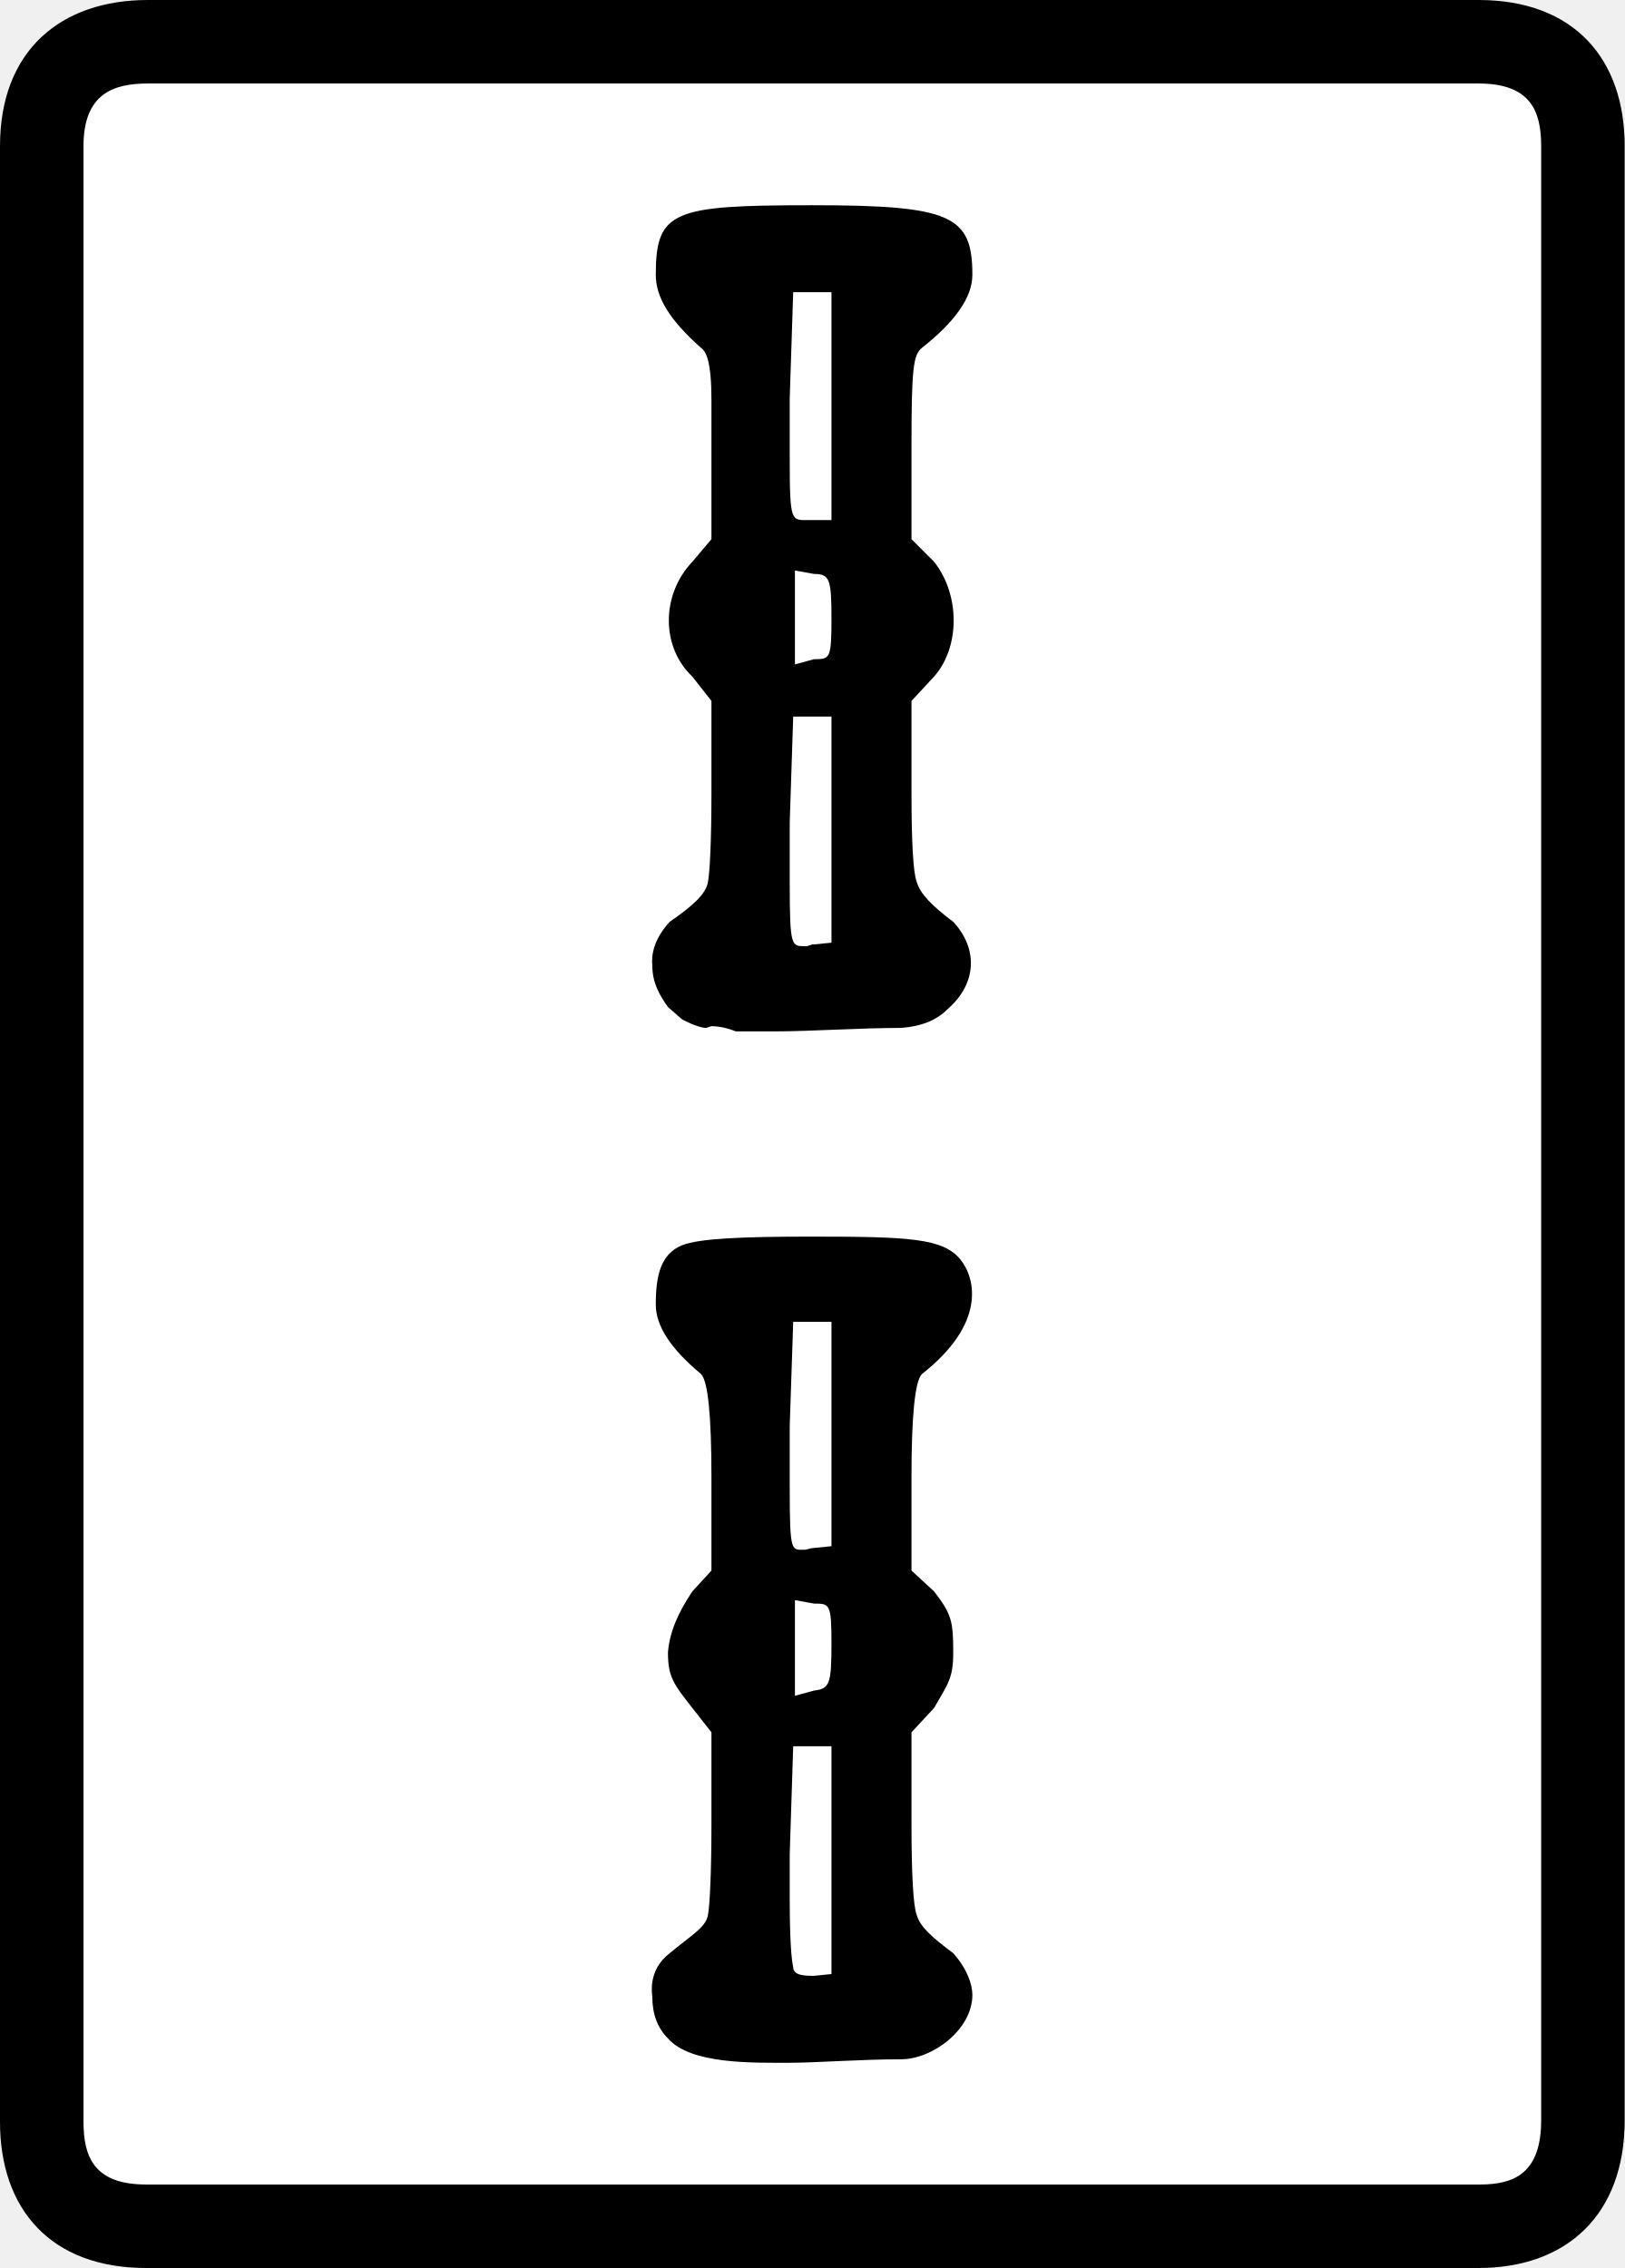
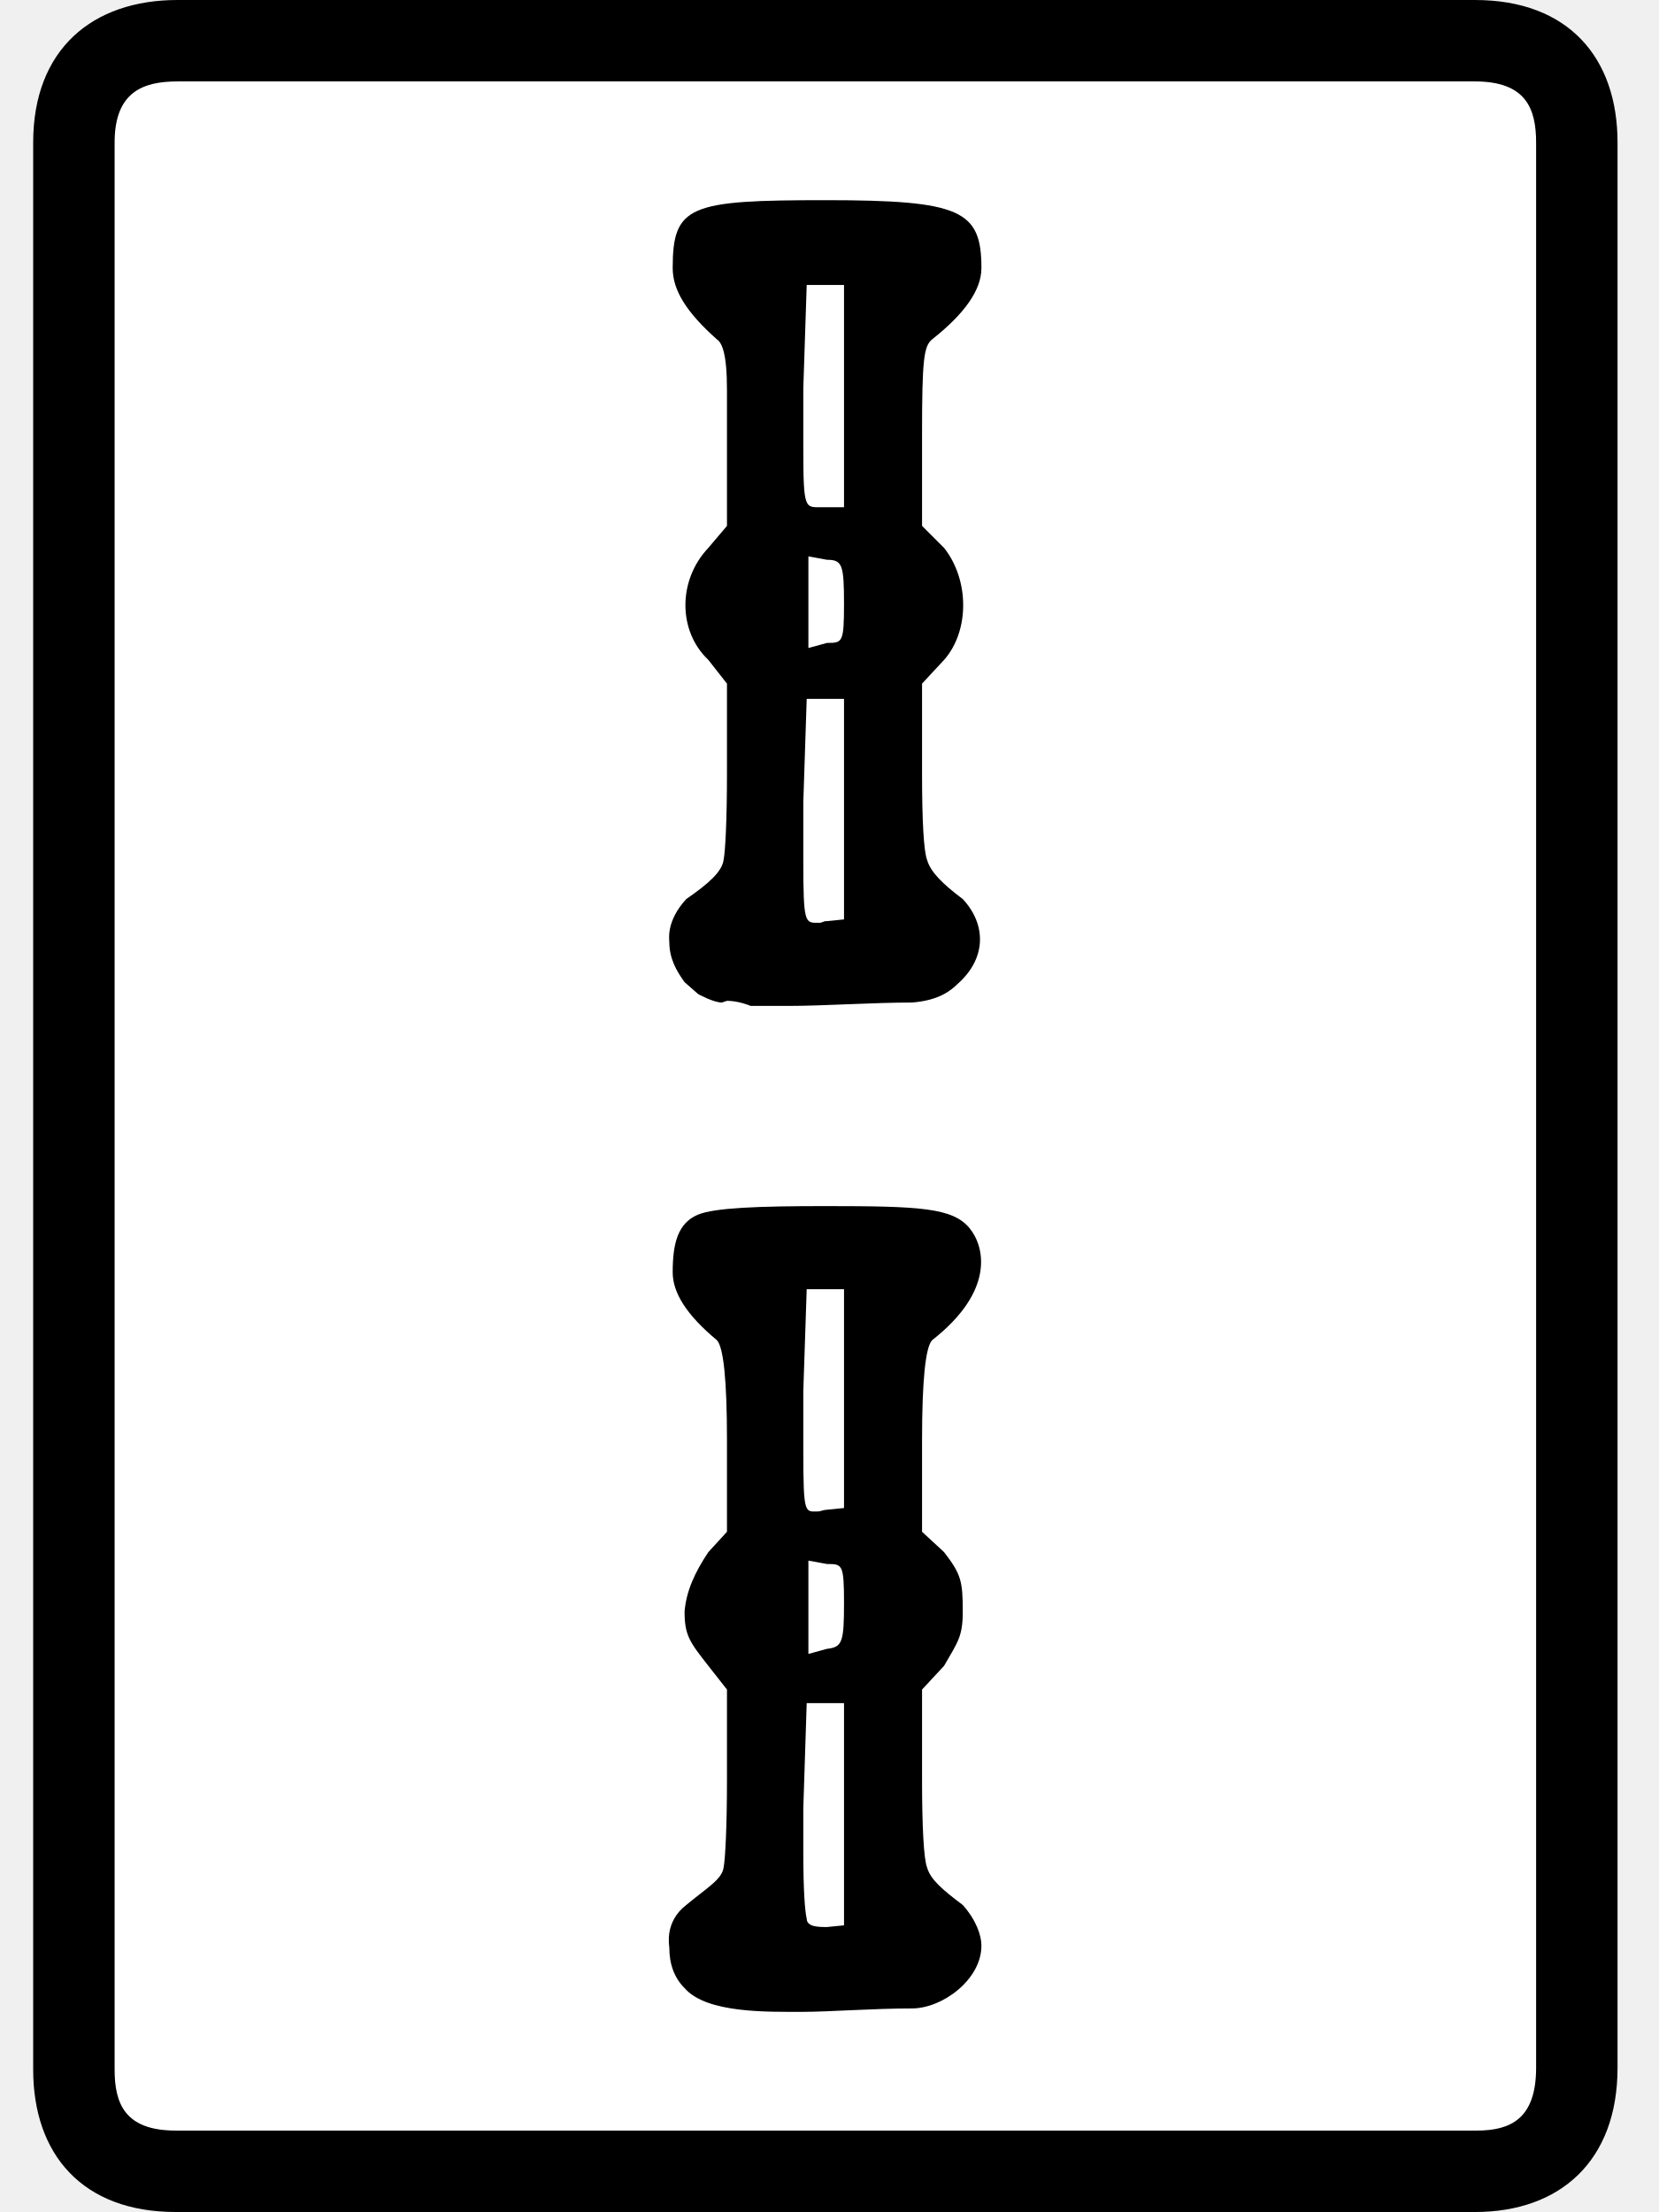
- <svg xmlns="http://www.w3.org/2000/svg" id="glyph22" version="1.1" width="71.626" height="100">
-   <defs id="defs2" />
-   <g transform="matrix(0.07668712,0,0,-0.07668712,0,77.9908)" id="g2">
-     <path fill="#ffffff" d="m 48,-203 v 11 1125 c 0,30 17,36 37,36 h 765 c 30,0 36,-16 36,-36 V -202 c 0,-30 -15,-37 -35,-37 H 84 c -30,0 -36,16 -36,36 z" id="path1" />
-     <path d="m 0,933 c 0,55 35,84 85,84 h 765 c 55,0 84,-34 84,-84 V -202 c 0,-55 -34,-85 -84,-85 H 84 c -55,0 -84,34 -84,84 z M 48,-203 c 0,-20 6,-36 36,-36 h 767 c 20,0 35,7 35,37 V 933 c 0,20 -6,36 -36,36 H 85 C 65,969 48,963 48,933 Z M 467,899 c 80,0 92,-6 92,-40 0,-13 -10,-27 -29,-42 -5,-4 -6,-12 -6,-56 v -54 l 13,-13 c 15,-19 15,-49 0,-66 l -13,-14 v -53 c 0,-28 1,-46 3,-51 2,-7 9,-14 21,-23 14,-15 14,-35 -3,-50 -6,-6 -14,-10 -27,-11 -23,0 -52,-2 -73,-2 -6,0 -15,0 -22,0 -5,2 -10,3 -14,3 l -3,-1 c -5,0 -14,5 -14,5 l -8,7 c -5,7 -9,14 -9,24 0,1 -2,12 10,25 13,9 21,16 22,23 1,5 2,23 2,51 v 53 l -11,14 c -18,17 -18,47 0,66 l 11,13 v 80 c 0,22 -3,28 -6,30 -18,16 -26,29 -26,42 0,37 10,40 90,40 z M 454,788 c 0,-14 0,-25 0,-35 0,-37 1,-35 11,-35 h 13 v 131 h -22 z m 3,-153 11,3 c 9,0 10,0 10,23 0,23 -1,26 -10,26 l -11,2 z m -3,-91 c 0,-13 0,-25 0,-34 0,-38 1,-37 9,-37 1,0 1,0 1,0 l 3,1 h 1 l 10,1 v 130 h -22 z m 13,-238 c 56,0 75,-1 85,-13 9,-11 15,-37 -22,-66 -4,-4 -6,-24 -6,-59 v -54 l 13,-12 C 547,89 548,85 548,67 548,52 545,49 537,35 L 524,21 v -53 c 0,-28 1,-47 3,-52 2,-7 9,-13 21,-22 8,-9 11,-18 11,-24 0,-20 -23,-37 -41,-37 -23,0 -49,-2 -64,-2 -21,0 -57,-1 -70,14 -6,6 -9,14 -9,24 0,1 -3,15 10,25 12,10 21,15 22,22 1,5 2,24 2,52 v 53 l -11,14 c -11,14 -14,18 -14,32 1,12 6,23 14,35 l 11,12 v 54 c 0,35 -2,55 -6,59 -18,15 -26,28 -26,40 0,17 3,29 15,34 10,4 35,5 75,5 z M 454,197 c 0,-14 0,-26 0,-35 0,-39 1,-36 9,-36 1,0 3,1 5,1 l 10,1 v 129 h -22 z m 3,-155 11,3 c 9,1 10,4 10,27 0,23 -1,23 -10,23 l -11,2 z m -3,-91 c 0,-10 0,-19 0,-26 0,-23 1,-35 2,-39 0,-5 7,-5 12,-5 l 10,1 V 13 h -22 z" id="path2" />
+ <svg xmlns="http://www.w3.org/2000/svg" width="24" height="32" version="1.1" viewBox="4 0 64 100">
+   <g transform="matrix(.076687 0 0 -.076687 0 77.991)">
+     <path d="m48-203v1136c0 30 17 36 37 36h765c30 0 36-16 36-36v-1135c0-30-15-37-35-37h-767c-30 0-36 16-36 36z" fill="#fff" />
+     <path d="m0 933c0 55 35 84 85 84h765c55 0 84-34 84-84v-1135c0-55-34-85-84-85h-766c-55 0-84 34-84 84zm48-1136c0-20 6-36 36-36h767c20 0 35 7 35 37v1135c0 20-6 36-36 36h-765c-20 0-37-6-37-36zm419 1102c80 0 92-6 92-40 0-13-10-27-29-42-5-4-6-12-6-56v-54l13-13c15-19 15-49 0-66l-13-14v-53c0-28 1-46 3-51 2-7 9-14 21-23 14-15 14-35-3-50-6-6-14-10-27-11-23 0-52-2-73-2h-22c-5 2-10 3-14 3l-3-1c-5 0-14 5-14 5l-8 7c-5 7-9 14-9 24 0 1-2 12 10 25 13 9 21 16 22 23 1 5 2 23 2 51v53l-11 14c-18 17-18 47 0 66l11 13v80c0 22-3 28-6 30-18 16-26 29-26 42 0 37 10 40 90 40zm-13-111v-35c0-37 1-35 11-35h13v131h-22zm3-153 11 3c9 0 10 0 10 23s-1 26-10 26l-11 2zm-3-91v-34c0-38 1-37 9-37h1l3 1h1l10 1v130h-22zm13-238c56 0 75-1 85-13 9-11 15-37-22-66-4-4-6-24-6-59v-54l13-12c10-13 11-17 11-35 0-15-3-18-11-32l-13-14v-53c0-28 1-47 3-52 2-7 9-13 21-22 8-9 11-18 11-24 0-20-23-37-41-37-23 0-49-2-64-2-21 0-57-1-70 14-6 6-9 14-9 24 0 1-3 15 10 25 12 10 21 15 22 22 1 5 2 24 2 52v53l-11 14c-11 14-14 18-14 32 1 12 6 23 14 35l11 12v54c0 35-2 55-6 59-18 15-26 28-26 40 0 17 3 29 15 34 10 4 35 5 75 5zm-13-109v-35c0-39 1-36 9-36 1 0 3 1 5 1l10 1v129h-22zm3-155 11 3c9 1 10 4 10 27s-1 23-10 23l-11 2zm-3-91v-26c0-23 1-35 2-39 0-5 7-5 12-5l10 1v131h-22z" />
  </g>
</svg>
